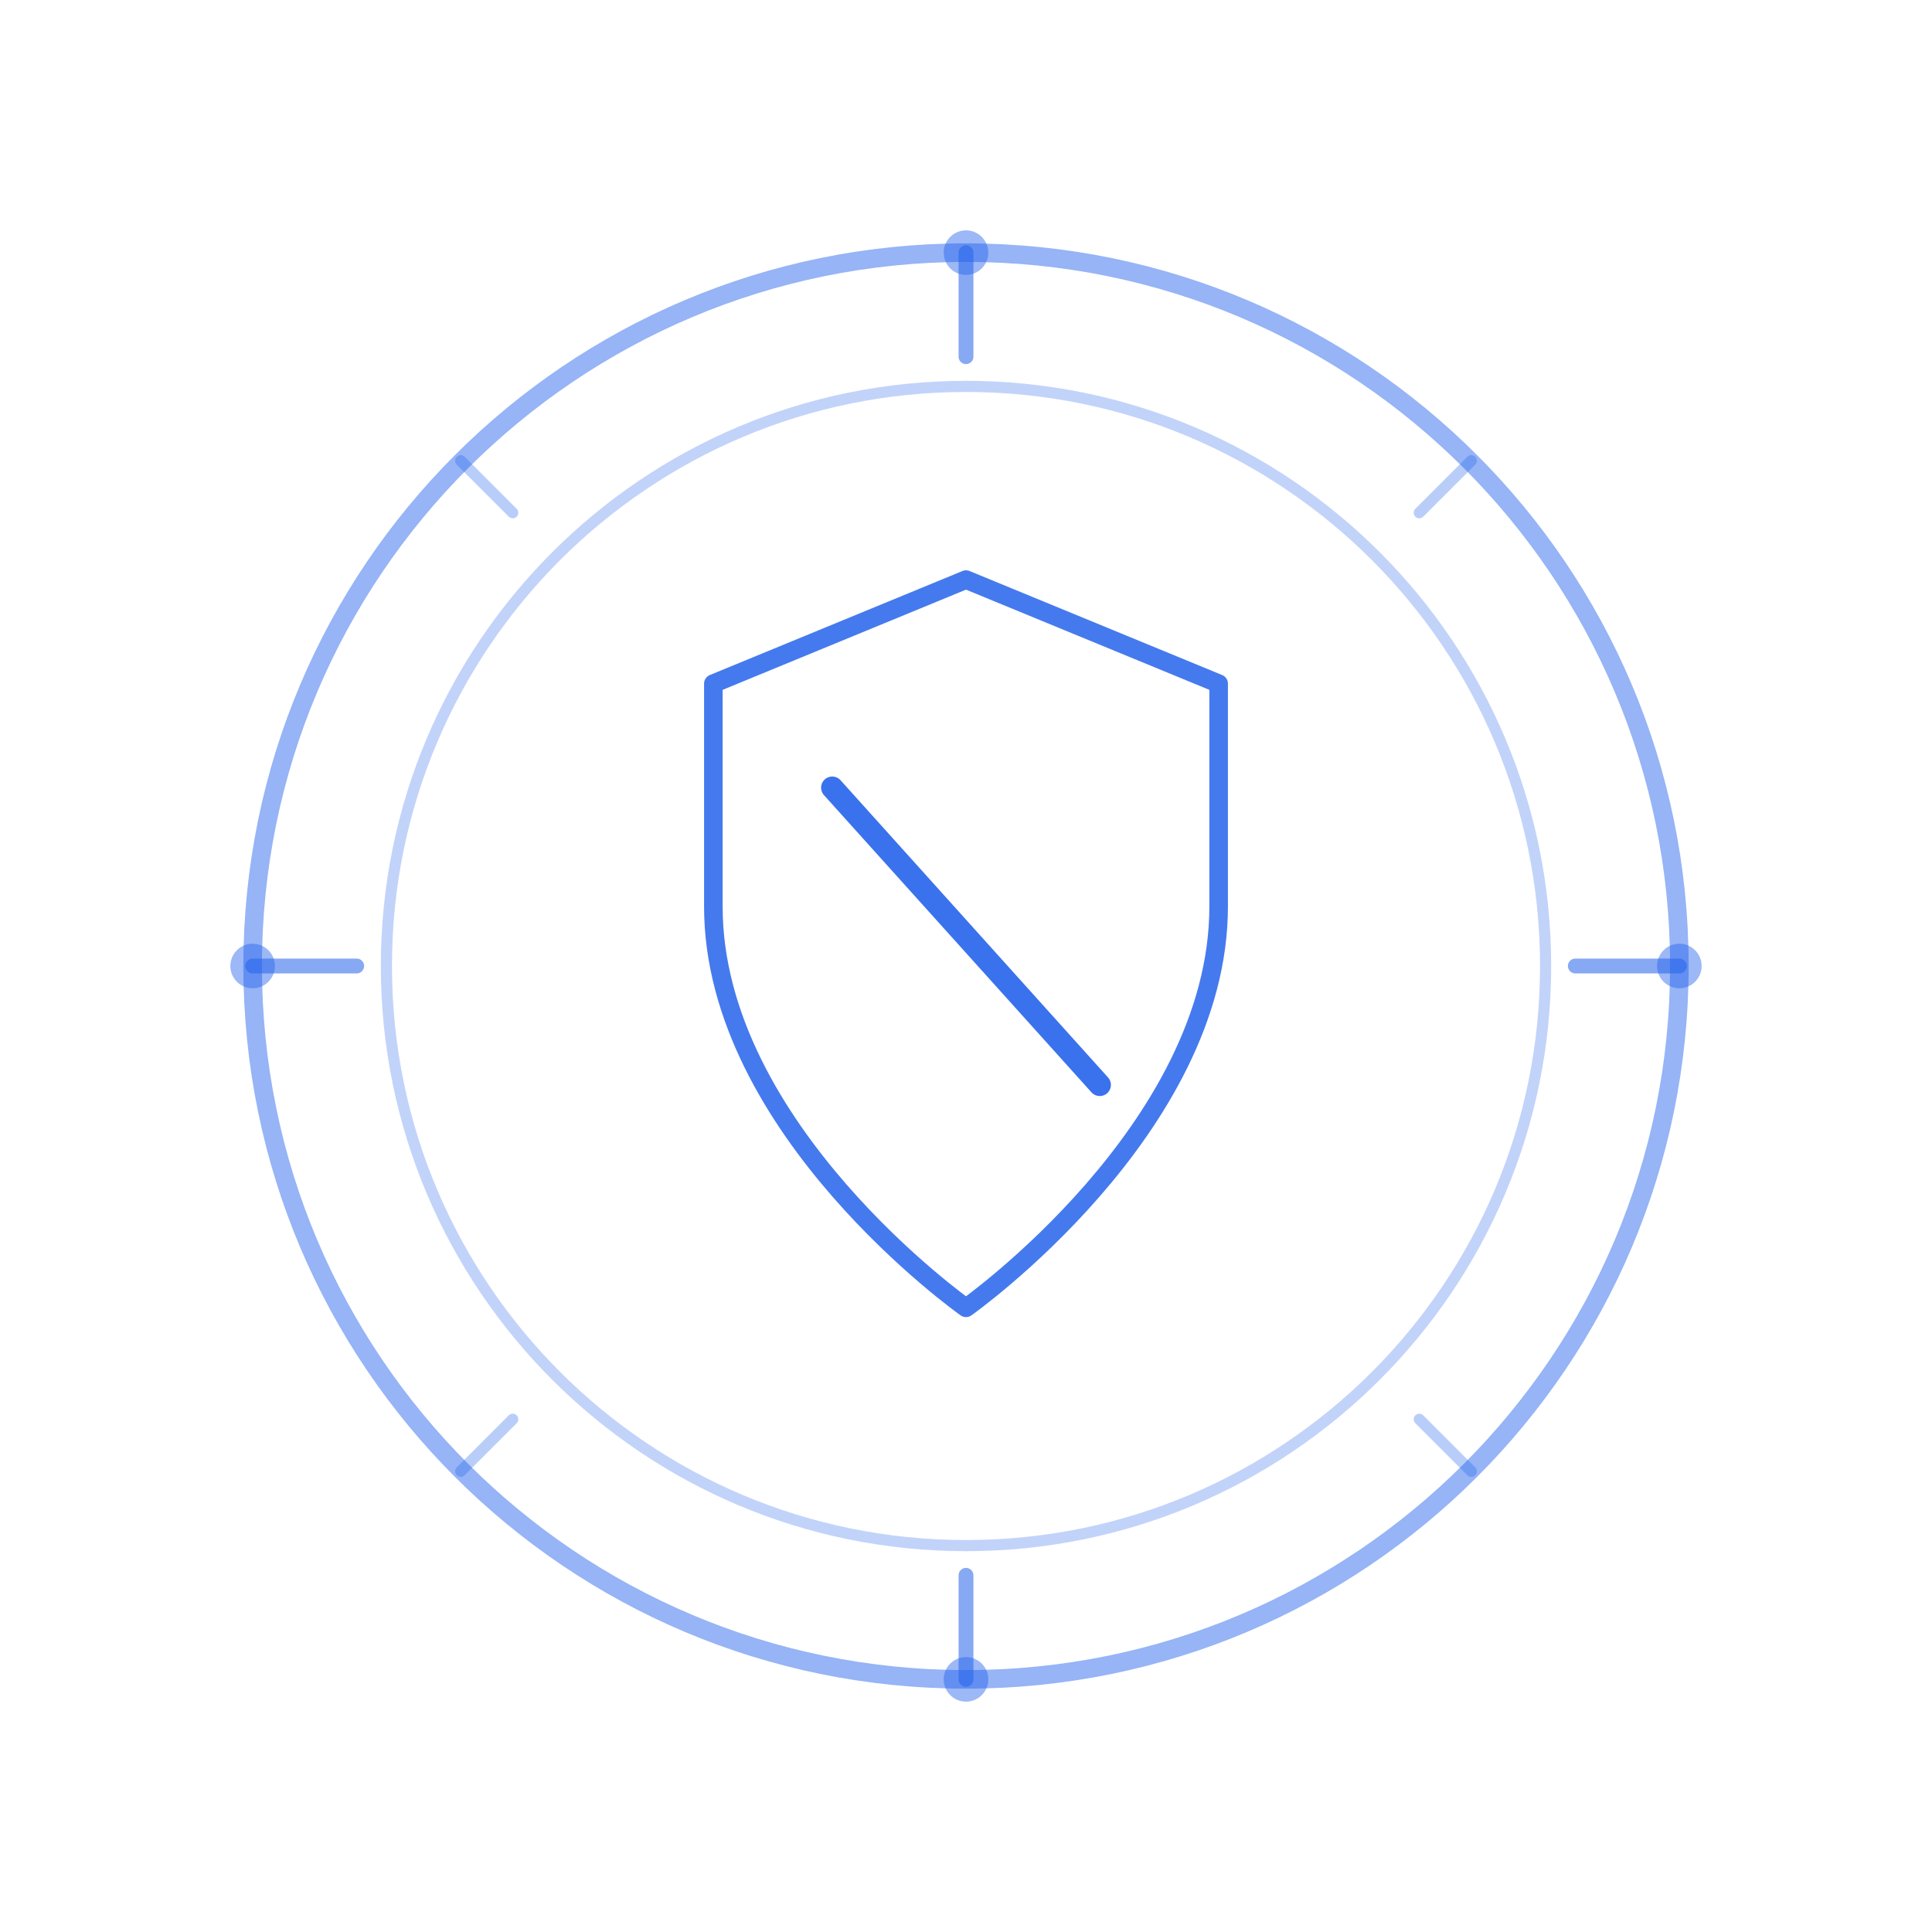
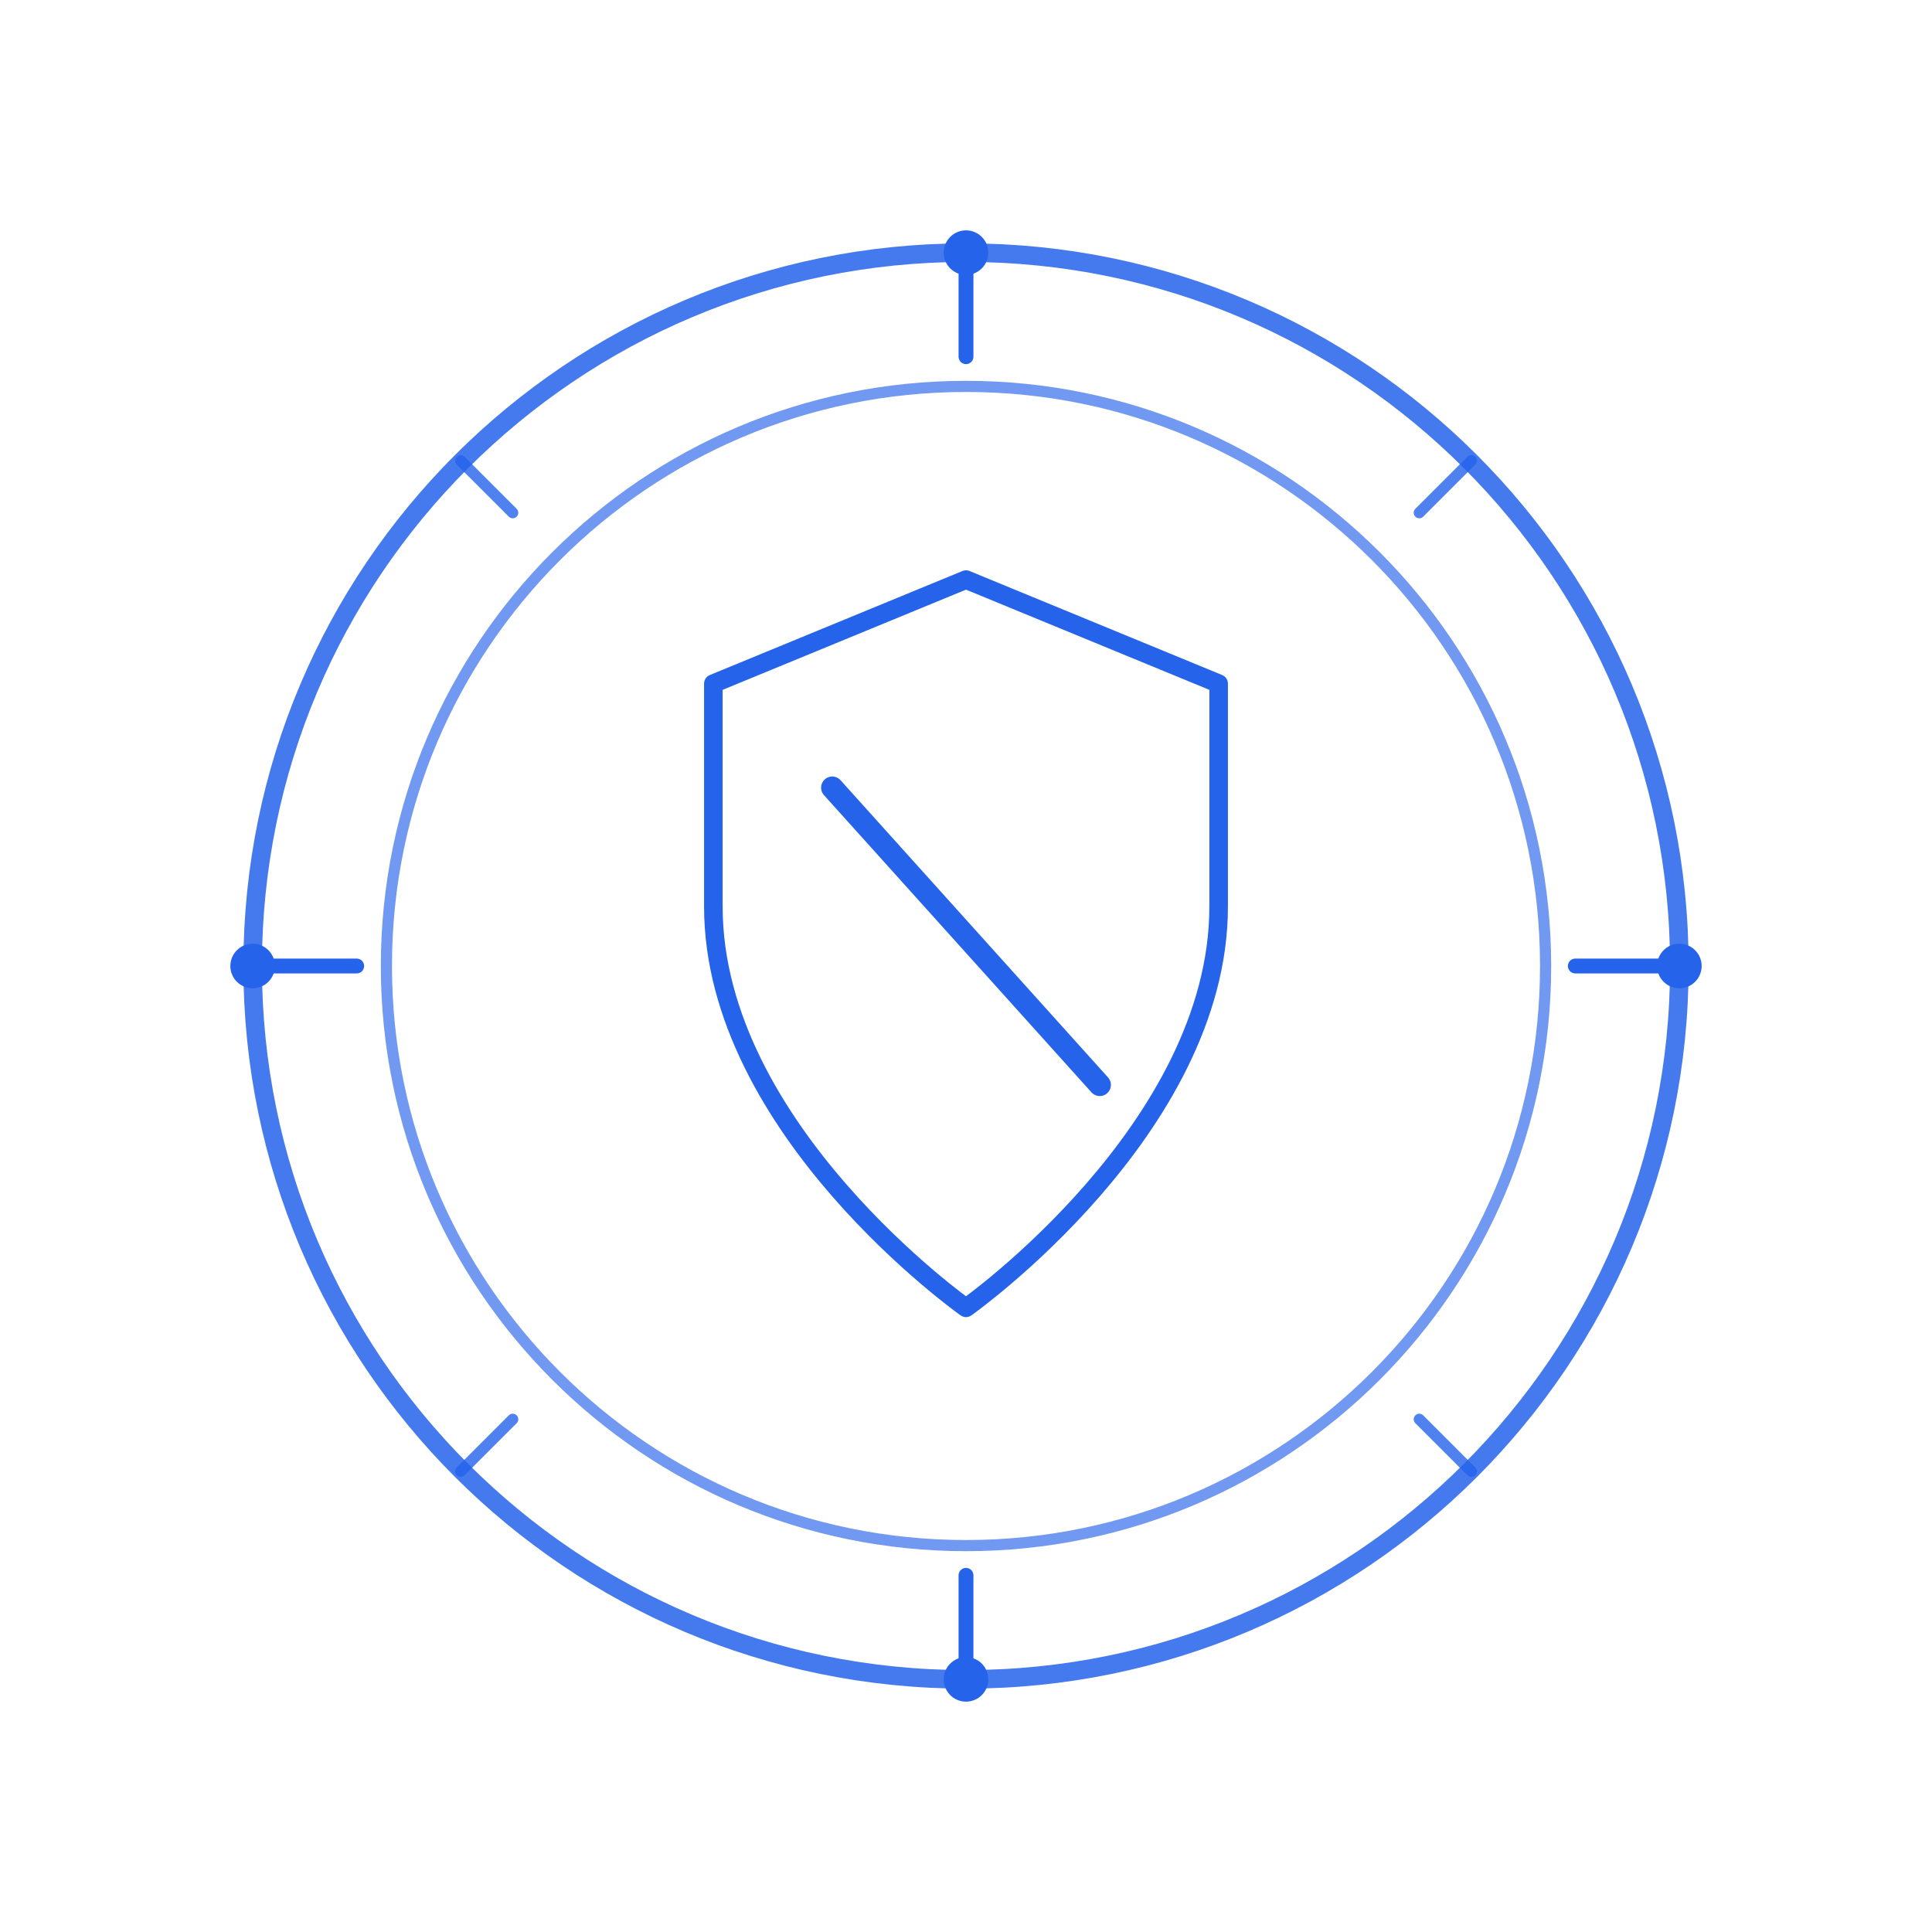
<svg xmlns="http://www.w3.org/2000/svg" viewBox="210 25 260 260" role="img" aria-label="Contender rank">
  <g transform="translate(340,155)" fill="none" stroke="#2563EB">
-     <circle r="96" stroke-width="2.5" stroke-opacity="0.48" />
-     <circle r="78" stroke-width="1.5" stroke-opacity="0.28" />
-     <line x1="0" y1="-96" x2="0" y2="-82" stroke-width="2" stroke-linecap="round" stroke-opacity="0.55" />
-     <line x1="96" y1="0" x2="82" y2="0" stroke-width="2" stroke-linecap="round" stroke-opacity="0.55" />
-     <line x1="0" y1="96" x2="0" y2="82" stroke-width="2" stroke-linecap="round" stroke-opacity="0.55" />
-     <line x1="-96" y1="0" x2="-82" y2="0" stroke-width="2" stroke-linecap="round" stroke-opacity="0.55" />
-     <line x1="68" y1="-68" x2="61" y2="-61" stroke-width="1.5" stroke-linecap="round" stroke-opacity="0.32" />
-     <line x1="68" y1="68" x2="61" y2="61" stroke-width="1.5" stroke-linecap="round" stroke-opacity="0.32" />
-     <line x1="-68" y1="68" x2="-61" y2="61" stroke-width="1.5" stroke-linecap="round" stroke-opacity="0.32" />
-     <line x1="-68" y1="-68" x2="-61" y2="-61" stroke-width="1.5" stroke-linecap="round" stroke-opacity="0.32" />
-     <circle cx="0" cy="-96" r="3" fill="#2563EB" fill-opacity="0.45" stroke="none" />
-     <circle cx="96" cy="0" r="3" fill="#2563EB" fill-opacity="0.45" stroke="none" />
-     <circle cx="0" cy="96" r="3" fill="#2563EB" fill-opacity="0.45" stroke="none" />
-     <circle cx="-96" cy="0" r="3" fill="#2563EB" fill-opacity="0.45" stroke="none" />
-     <path d="M0,-52 L34,-38 L34,-8 C34,22 0,46 0,46 C0,46 -34,22 -34,-8 L-34,-38Z" stroke-width="2.5" stroke-linejoin="round" stroke-opacity="0.85" />
-     <line x1="-18" y1="-24" x2="18" y2="16" stroke-width="3" stroke-linecap="round" stroke-opacity="0.9" />
+     <circle r="96" stroke-width="2.5" stroke-opacity="0.85" />
+     <circle r="78" stroke-width="1.5" stroke-opacity="0.65" />
+     <line x1="0" y1="-96" x2="0" y2="-82" stroke-width="2" stroke-linecap="round" />
+     <line x1="96" y1="0" x2="82" y2="0" stroke-width="2" stroke-linecap="round" />
+     <line x1="0" y1="96" x2="0" y2="82" stroke-width="2" stroke-linecap="round" />
+     <line x1="-96" y1="0" x2="-82" y2="0" stroke-width="2" stroke-linecap="round" />
+     <line x1="68" y1="-68" x2="61" y2="-61" stroke-width="1.5" stroke-linecap="round" stroke-opacity="0.8" />
+     <line x1="68" y1="68" x2="61" y2="61" stroke-width="1.5" stroke-linecap="round" stroke-opacity="0.8" />
+     <line x1="-68" y1="68" x2="-61" y2="61" stroke-width="1.5" stroke-linecap="round" stroke-opacity="0.8" />
+     <line x1="-68" y1="-68" x2="-61" y2="-61" stroke-width="1.5" stroke-linecap="round" stroke-opacity="0.8" />
+     <circle cx="0" cy="-96" r="3" fill="#2563EB" stroke="none" />
+     <circle cx="96" cy="0" r="3" fill="#2563EB" stroke="none" />
+     <circle cx="0" cy="96" r="3" fill="#2563EB" stroke="none" />
+     <circle cx="-96" cy="0" r="3" fill="#2563EB" stroke="none" />
+     <path d="M0,-52 L34,-38 L34,-8 C34,22 0,46 0,46 C0,46 -34,22 -34,-8 L-34,-38Z" stroke-width="2.5" stroke-linejoin="round" />
+     <line x1="-18" y1="-24" x2="18" y2="16" stroke-width="3" stroke-linecap="round" />
  </g>
</svg>
